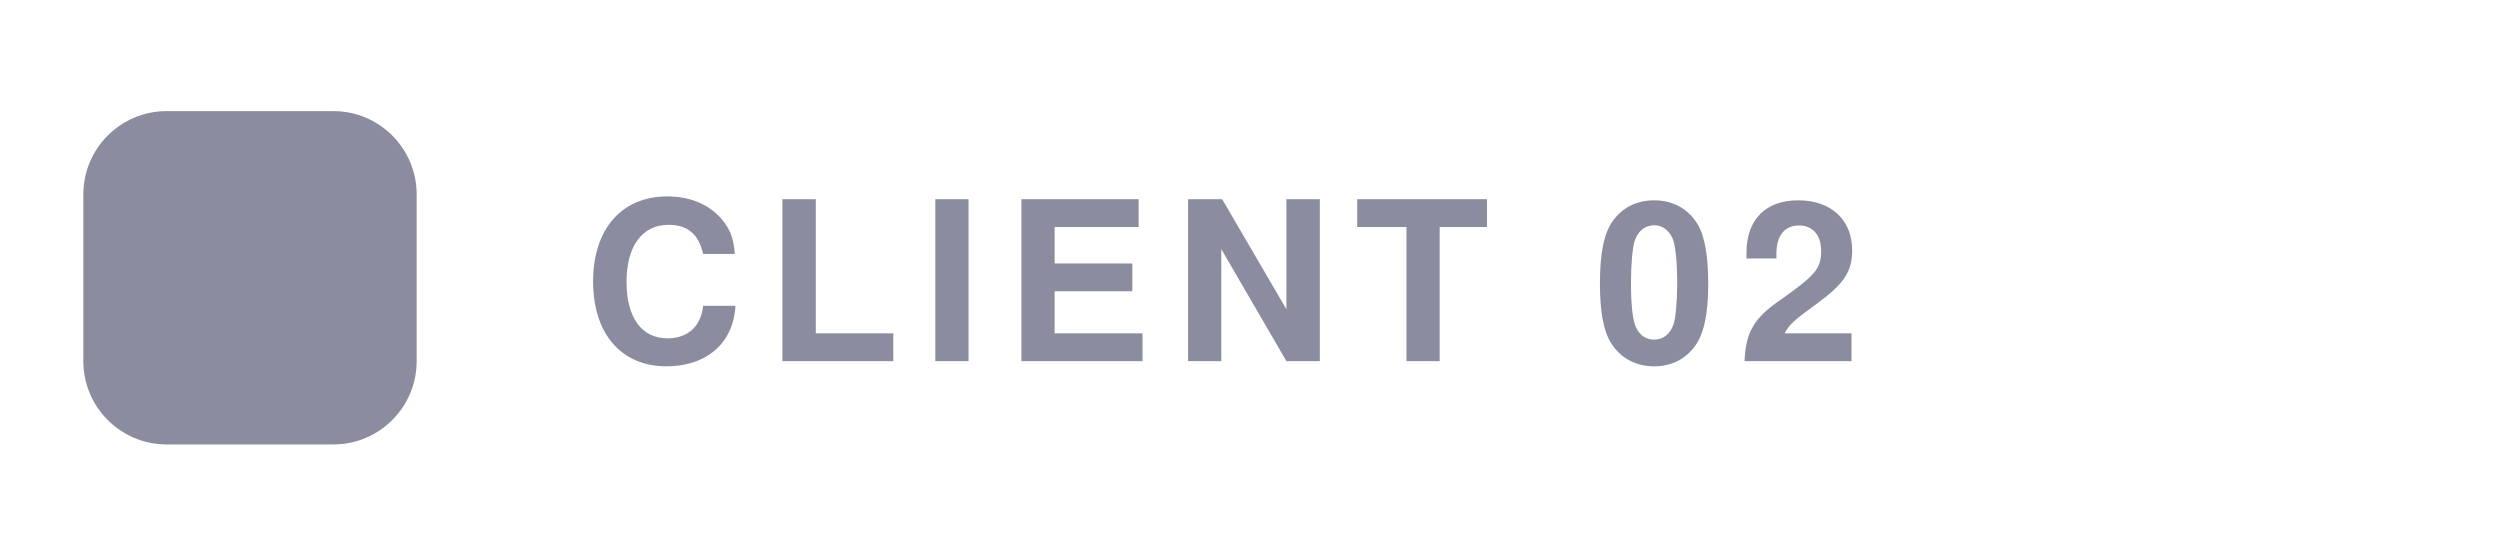
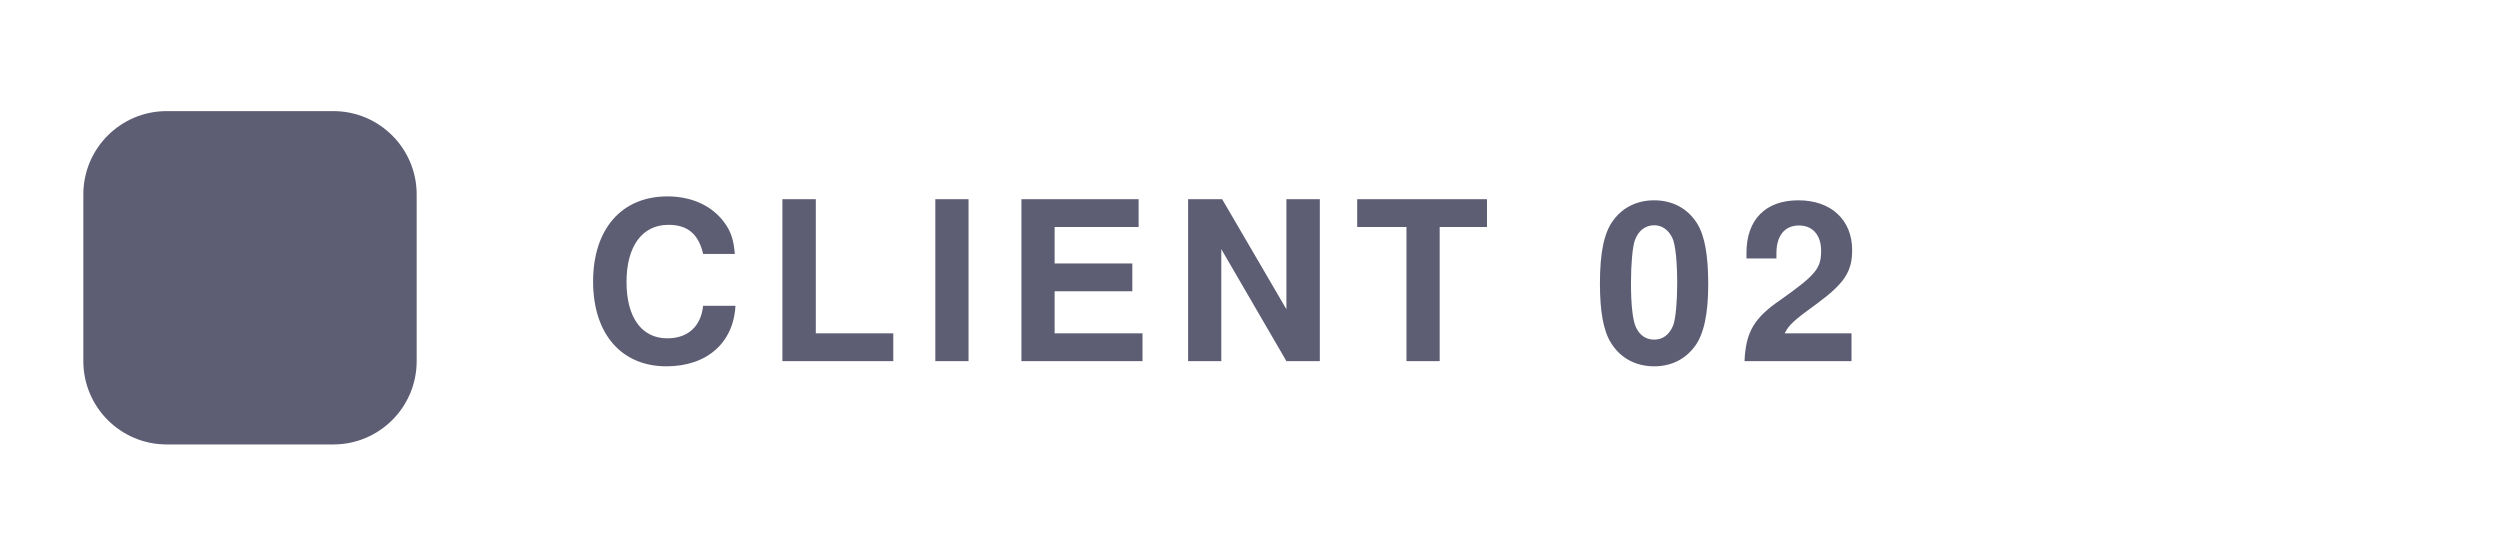
<svg xmlns="http://www.w3.org/2000/svg" width="180" height="40" viewBox="0 0 180 40" role="img" aria-label="Client logo placeholder">
-   <g fill="#8c8ca0">
+   <g fill="#5d5d74">
    <rect x="6" y="8" width="24" height="24" rx="6" />
  </g>
-   <text x="42" y="26" font-family="Helvetica, Arial, sans-serif" font-size="16" font-weight="700" letter-spacing="1.5" fill="#8c8ca0">CLIENT 02</text>
+   <text x="42" y="26" font-family="Helvetica, Arial, sans-serif" font-size="16" font-weight="700" letter-spacing="1.5" fill="#5d5d74">CLIENT 02</text>
</svg>
